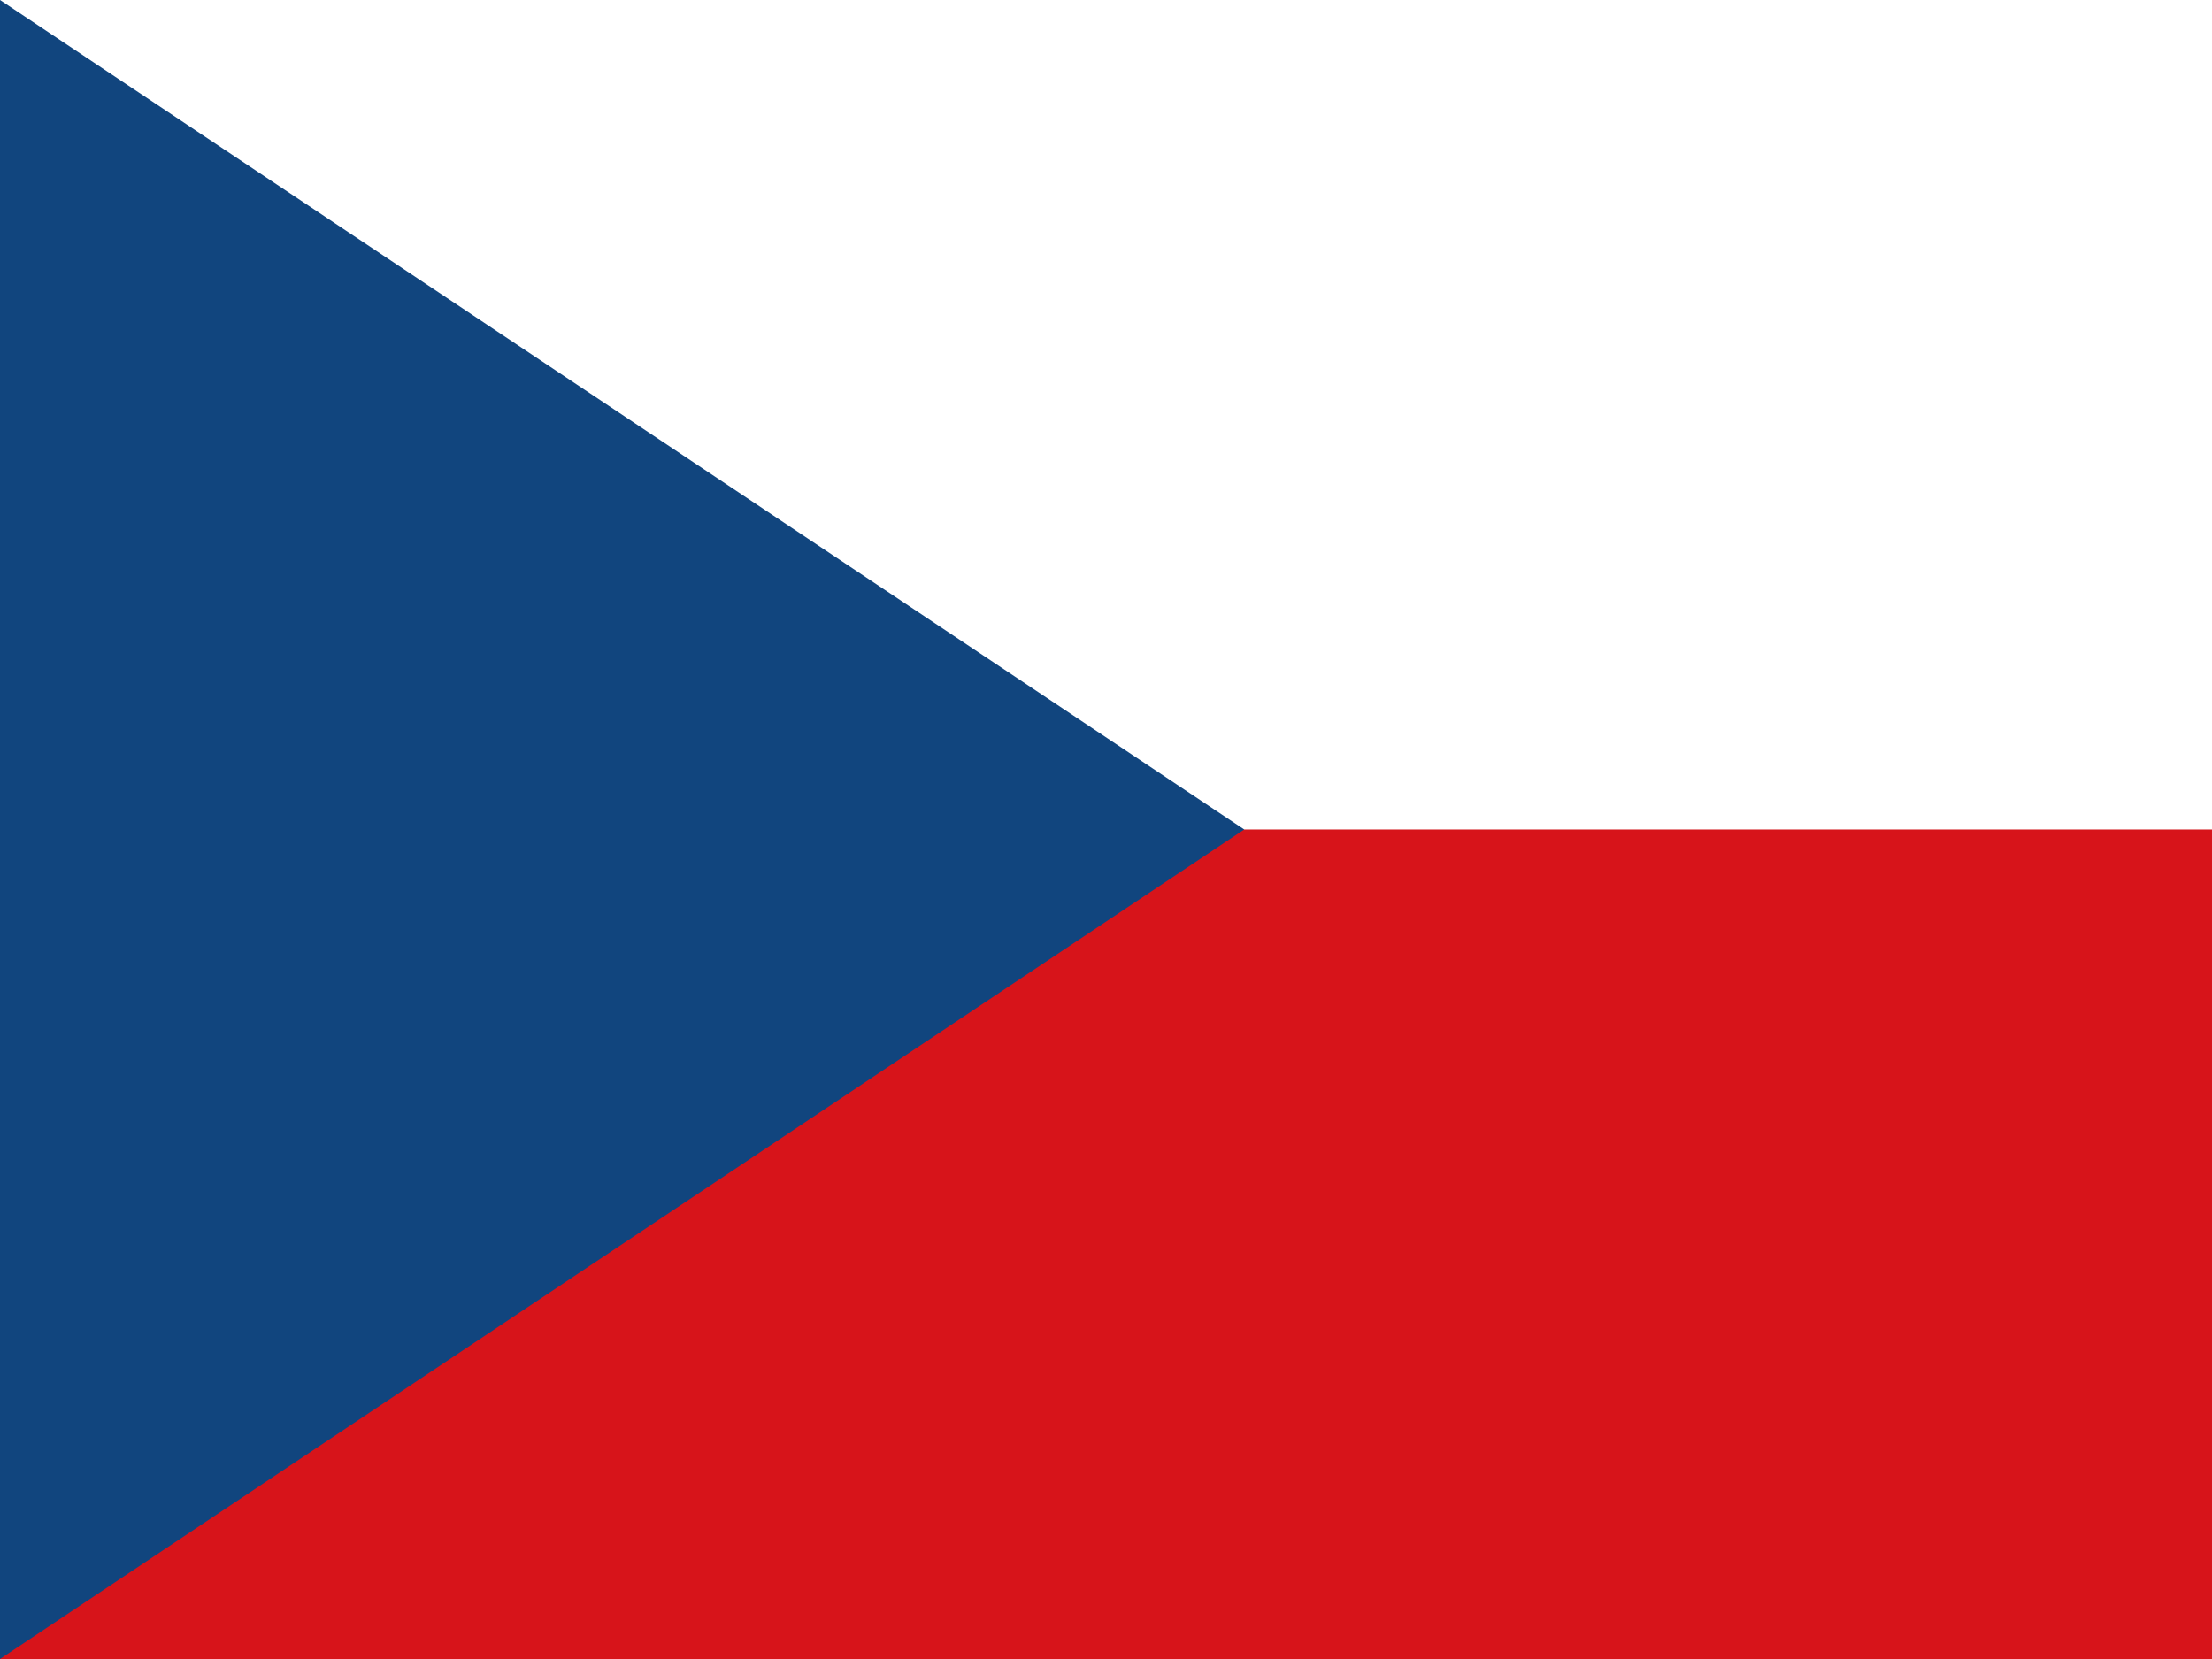
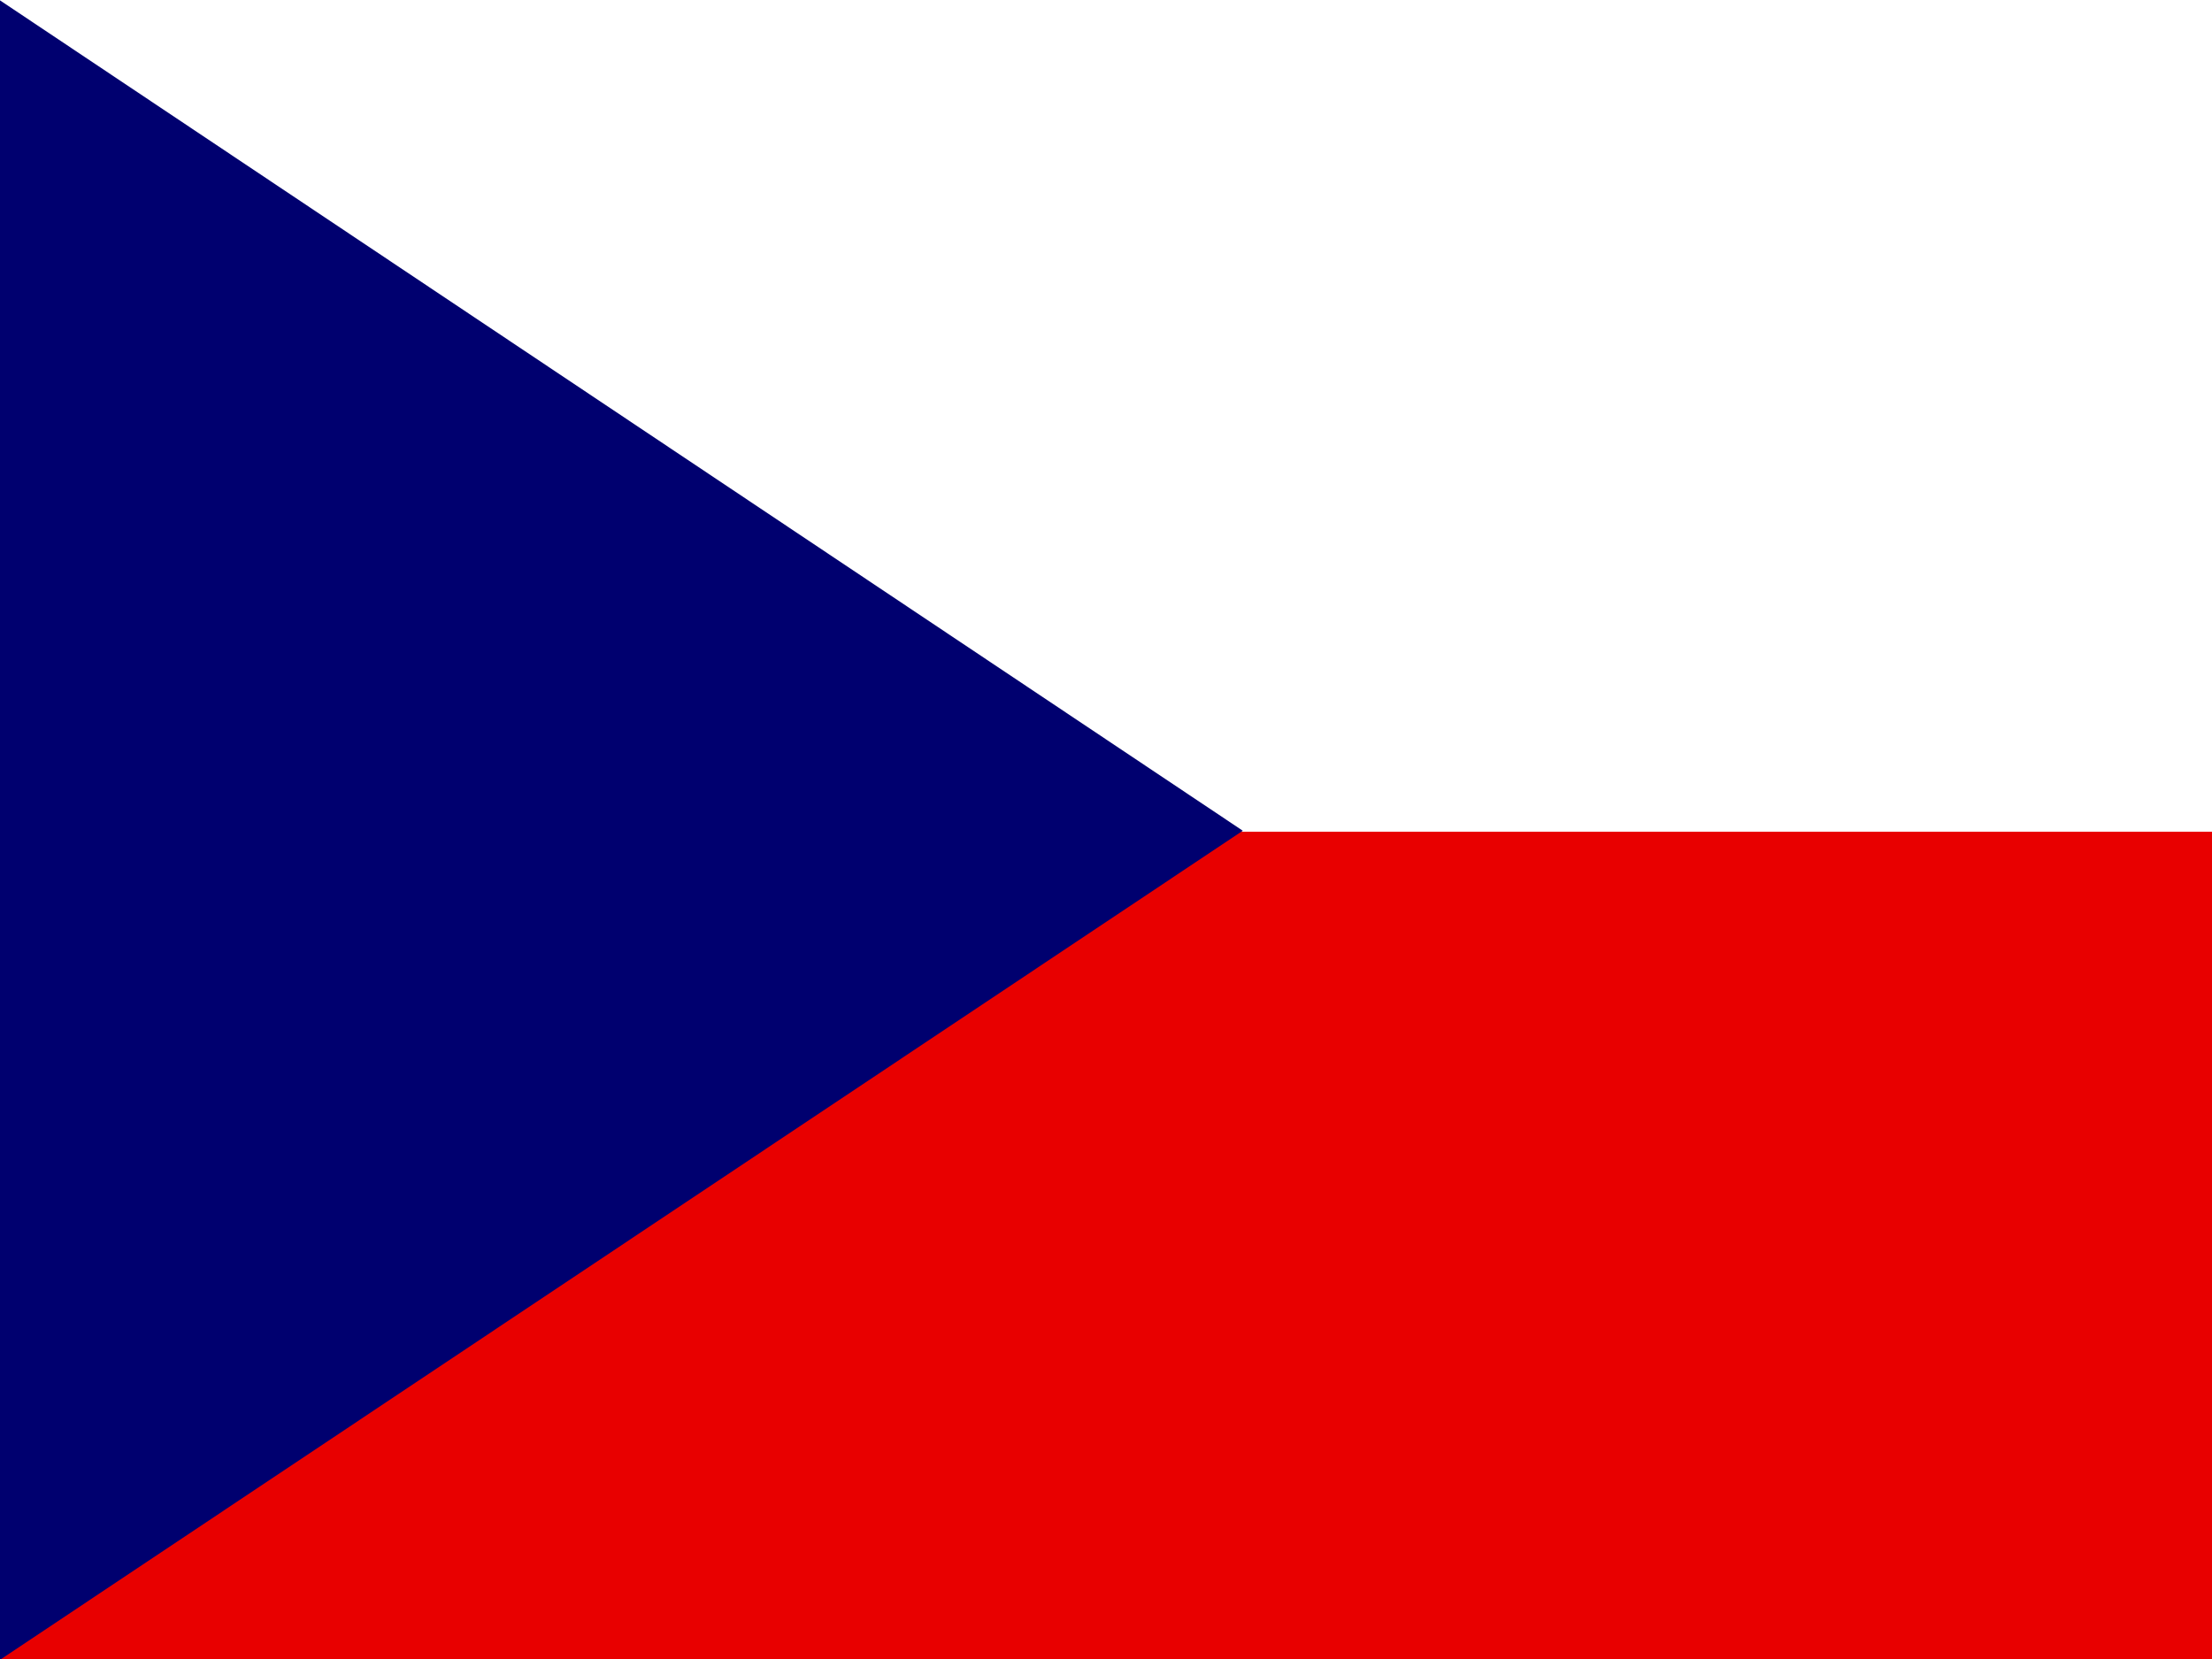
<svg xmlns="http://www.w3.org/2000/svg" id="flag-icon-css-cz" viewBox="0 0 640 480">
-   <path fill="#ffffff" d="M0 0h640v240H0z" />
-   <path fill="#d7141a" d="M0 240h640v240H0z" />
-   <path fill="#11457e" d="M360 240 0 0V480z" />
+   <defs>
+     <clipPath id="cz-a">
+       <path fill-opacity=".7" d="M-74 0h682.7v512H-74z" />
+     </clipPath>
+   </defs>
+   <g fill-rule="evenodd" stroke-width="1pt" clip-path="url(#cz-a)" transform="translate(69.4) scale(.94)">
+     <path fill="#e80000" d="M-74 0h768v512H-74z" />
+     <path fill="#fff" d="M-74 0h768v256H-74z" />
+     <path fill="#00006f" d="M-74 0l382.7 255.7L-74 511V0z" />
+   </g>
</svg>
